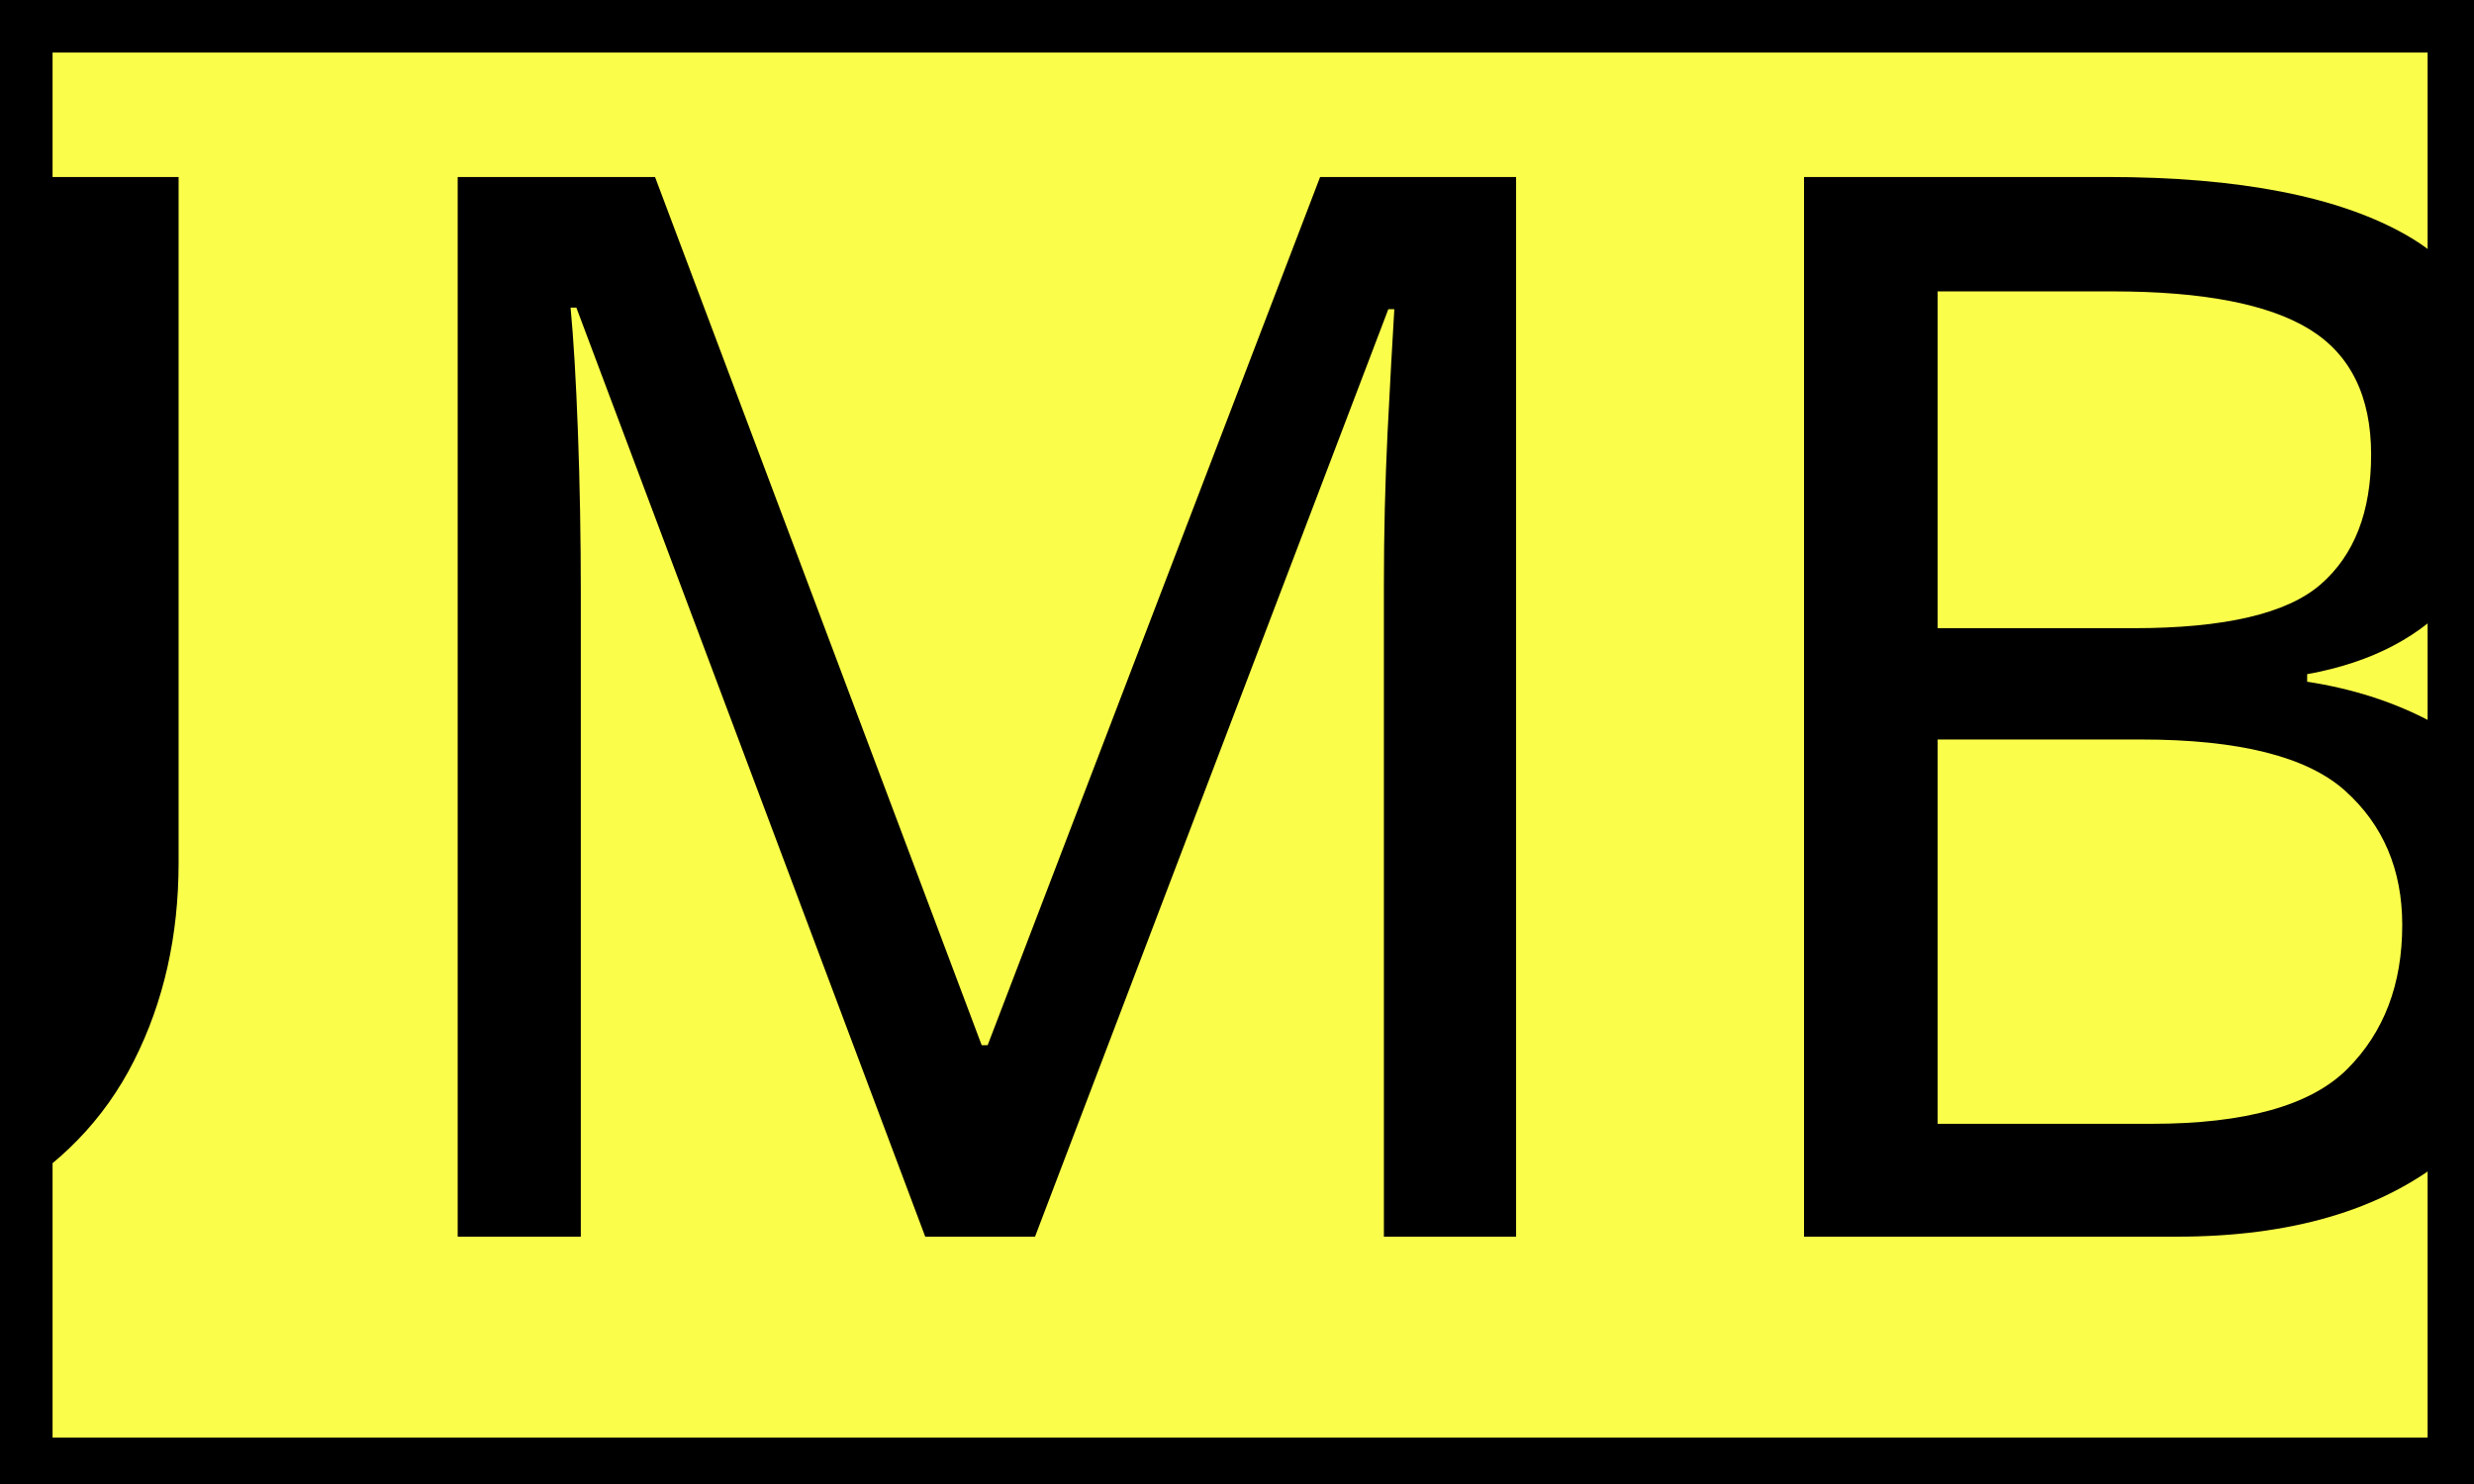
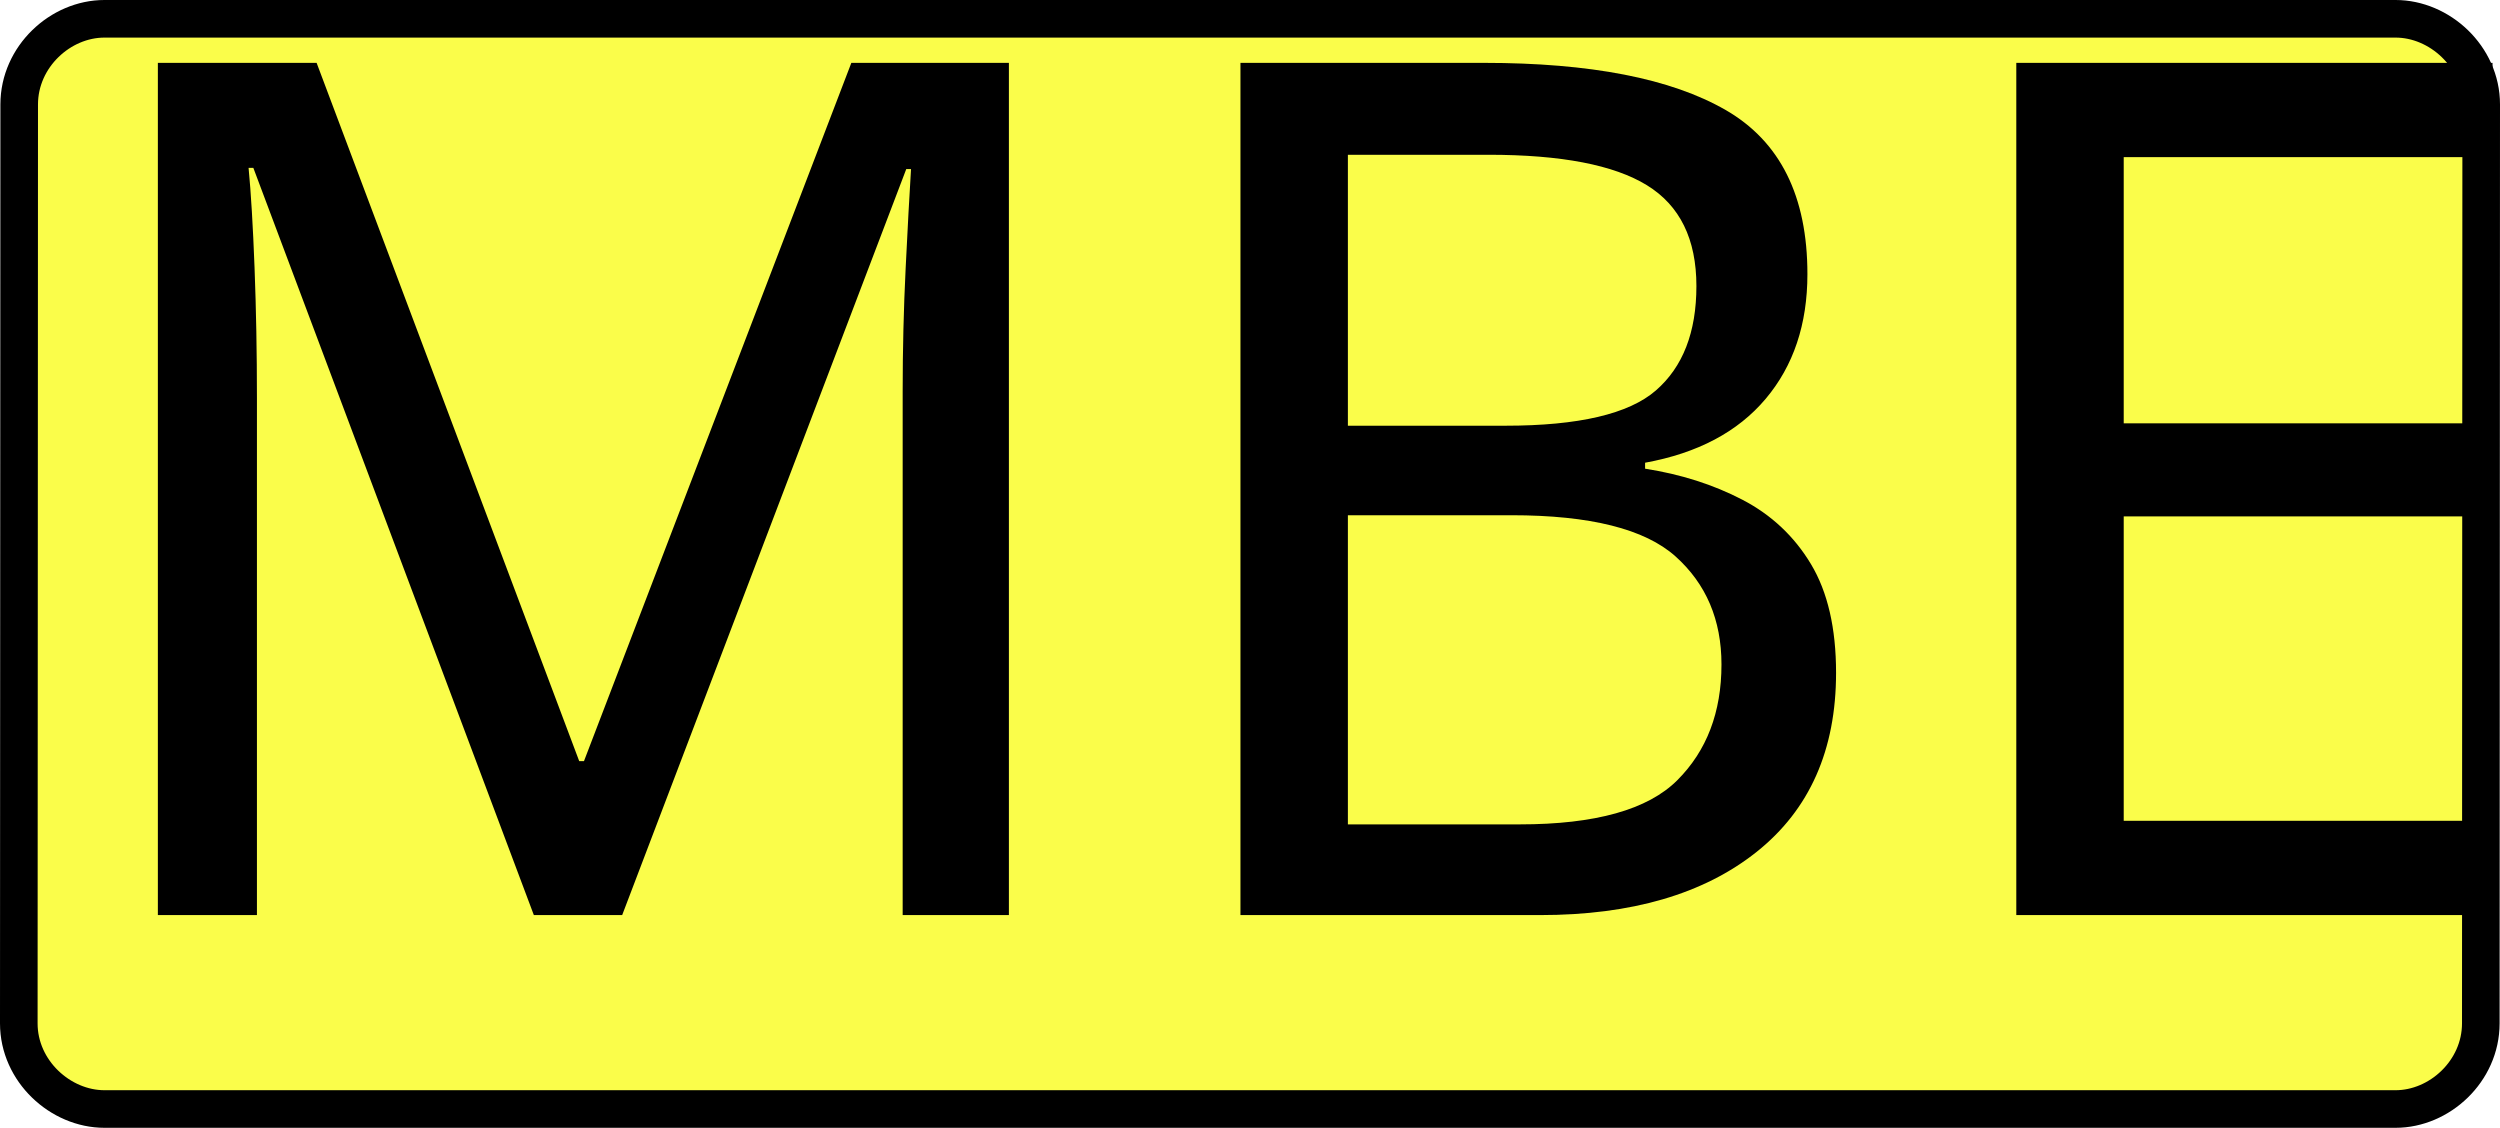
- <svg xmlns="http://www.w3.org/2000/svg" height="120px" width="200px" version="1.1" viewBox="0 0 200 120">
-   <g fill-rule="evenodd">
-     <rect rx="0" ry="0" height="120" width="200" y="0" x="0" fill="#000" />
-     <rect rx="0" ry="0" height="112" width="192" y="4.25" x="4.25" fill="#fafd4a" />
-     <text letter-spacing="0px" text-anchor="middle" word-spacing="0px" text-align="center" font-size="120px" line-height="100%" y="60" x="100" font-family="'Roadgeek 2005 Mittelschrift'" fill="#000">
-       <tspan y="100" x="100">***NUMBER***</tspan>
-     </text>
-   </g>
+ <svg xmlns="http://www.w3.org/2000/svg" version="1.0" id="Vrstva_1" x="0px" y="0px" width="598.507" height="270" viewBox="0 0 609.84 354.33" enable-background="new 0 0 756.85 354.33" xml:space="preserve">
+   <defs id="defs13" />
+   <path id="rect2780" stroke-miterlimit="10" d="M -54.992,5.905 L 664.832,5.905 C 678.648,5.905 691.735,17.787 691.735,32.808 L 691.61,321.522 C 691.61,336.541 678.648,348.424 664.832,348.424 L -54.992,348.424 C -68.807,348.424 -81.895,336.541 -81.895,321.522 L -81.77,32.808 C -81.77,17.788 -68.806,5.905 -54.992,5.905 z" style="fill:#fafd4a;stroke:#000000;stroke-width:11.811;stroke-miterlimit:10;stroke-dasharray:none" />
+   <text letter-spacing="0px" text-anchor="middle" word-spacing="0px" text-align="center" font-size="375px" line-height="100%" y="0" x="0" font-family="'W-Droge Droge-Itinerary'" fill="#000">
+     <tspan y="287.5" x="304.92">***NUMBER***</tspan>
+   </text>
</svg>
